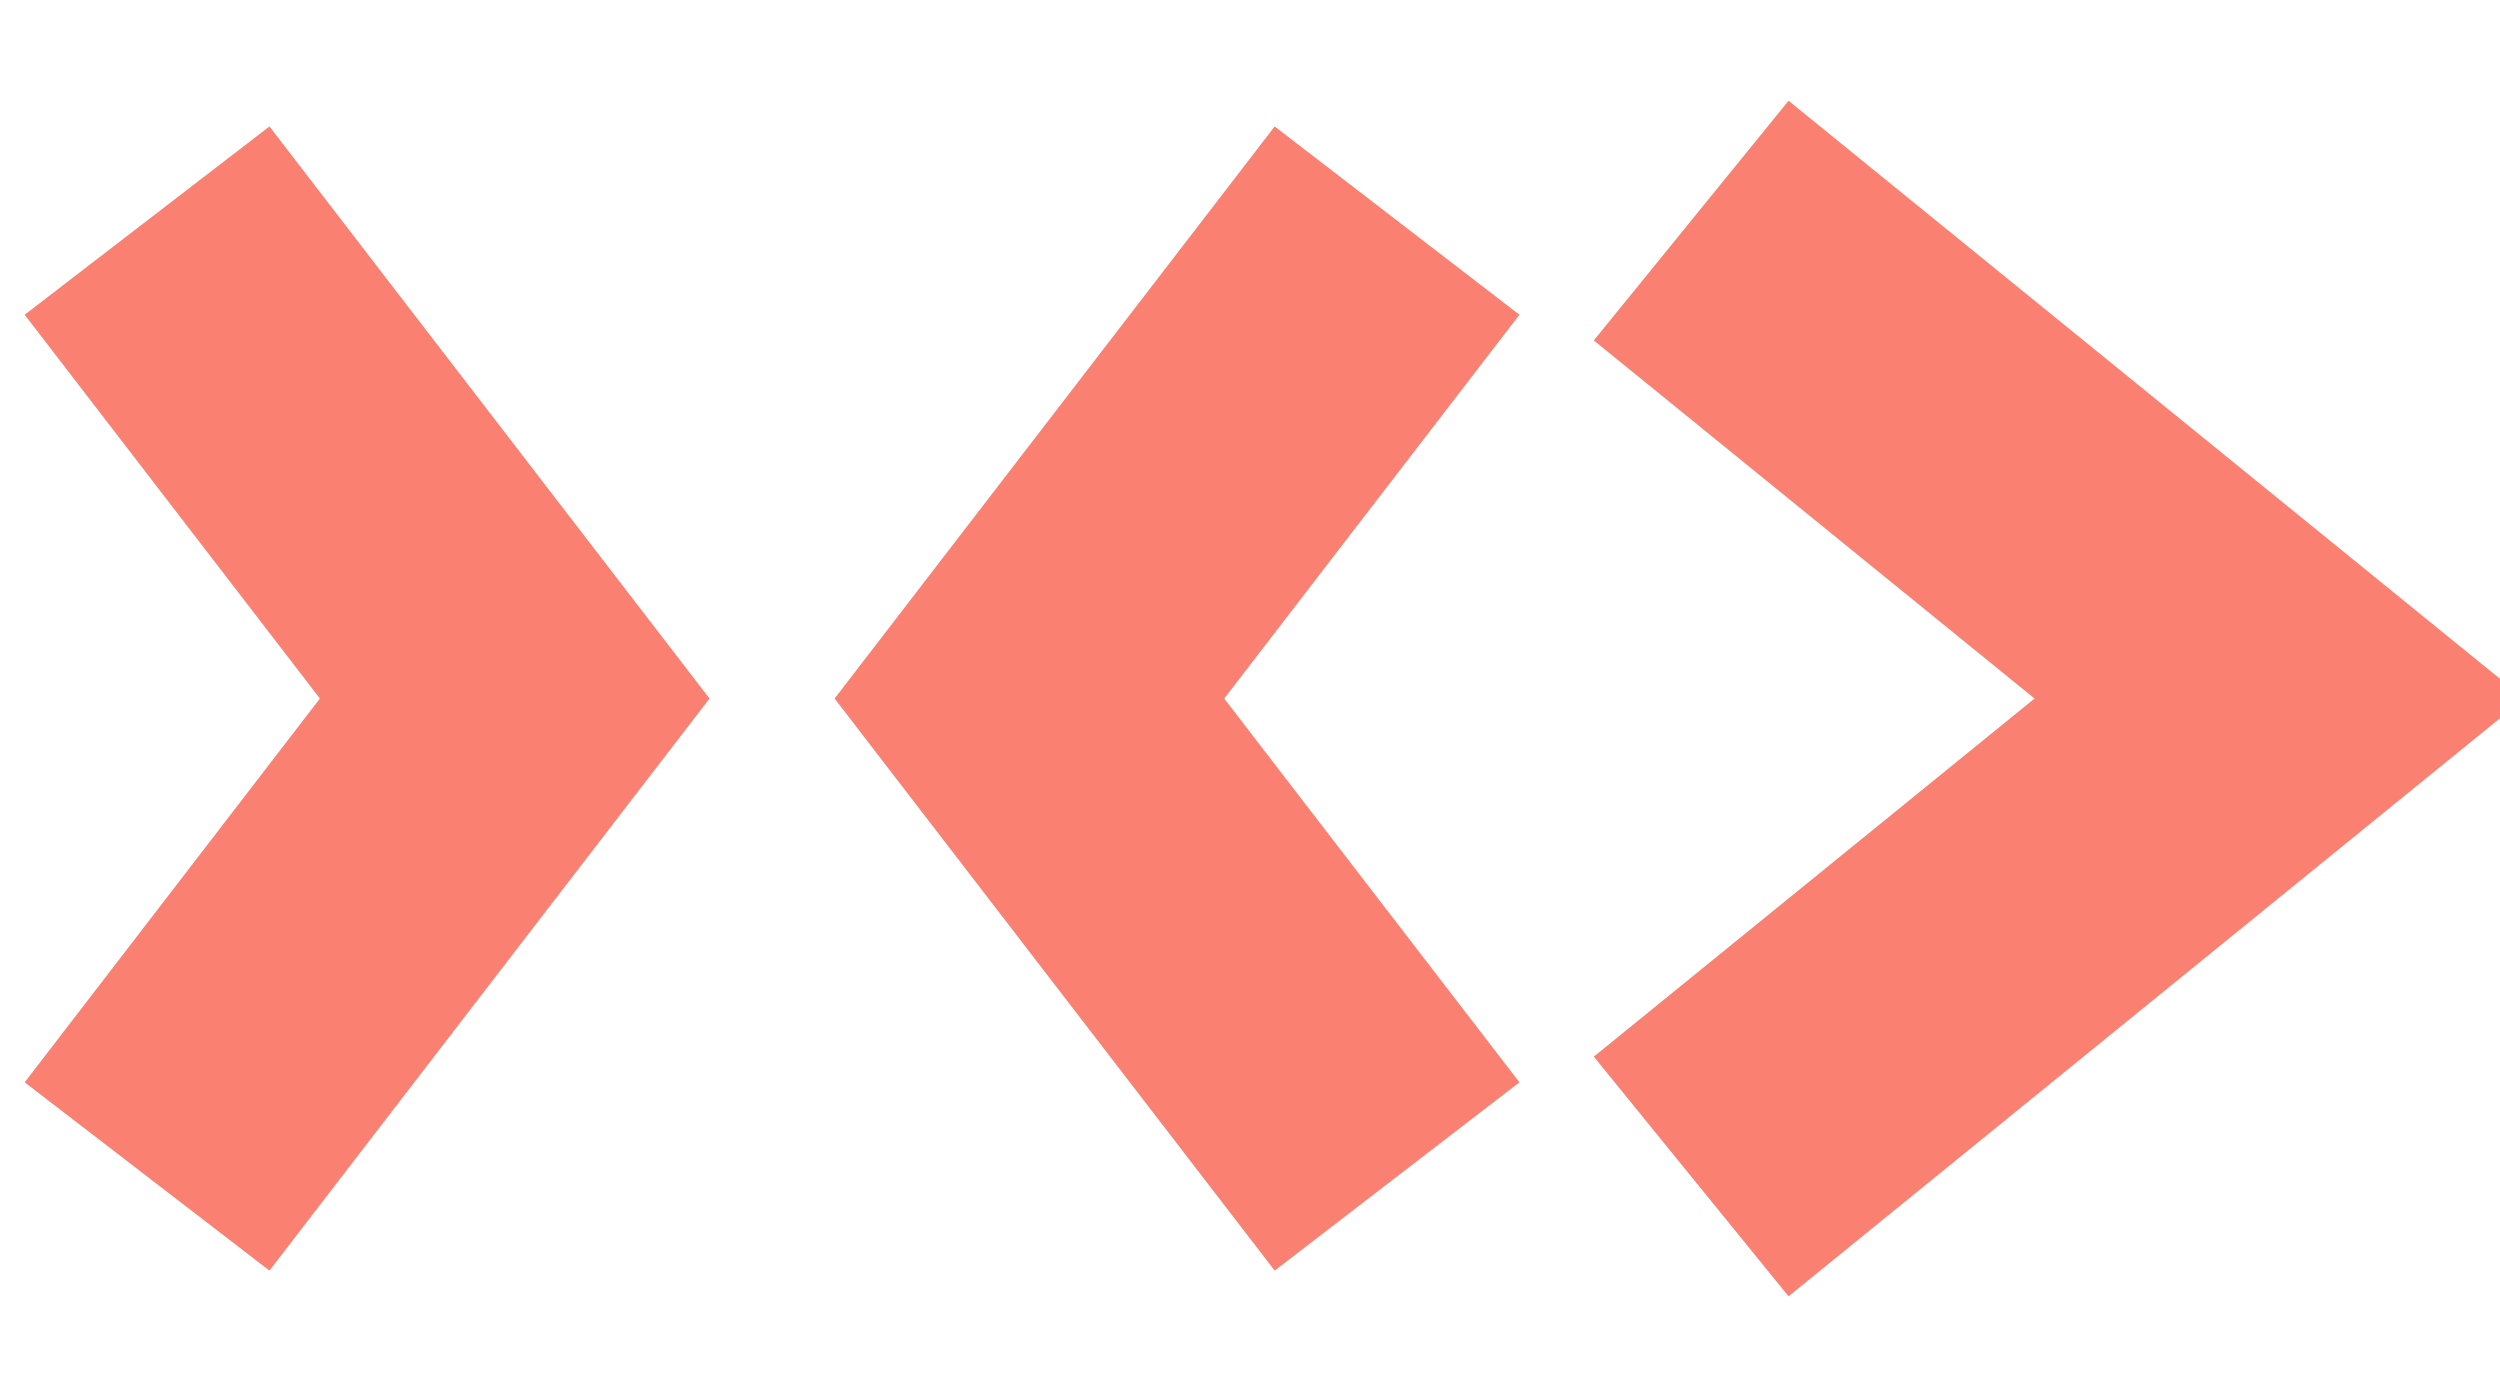
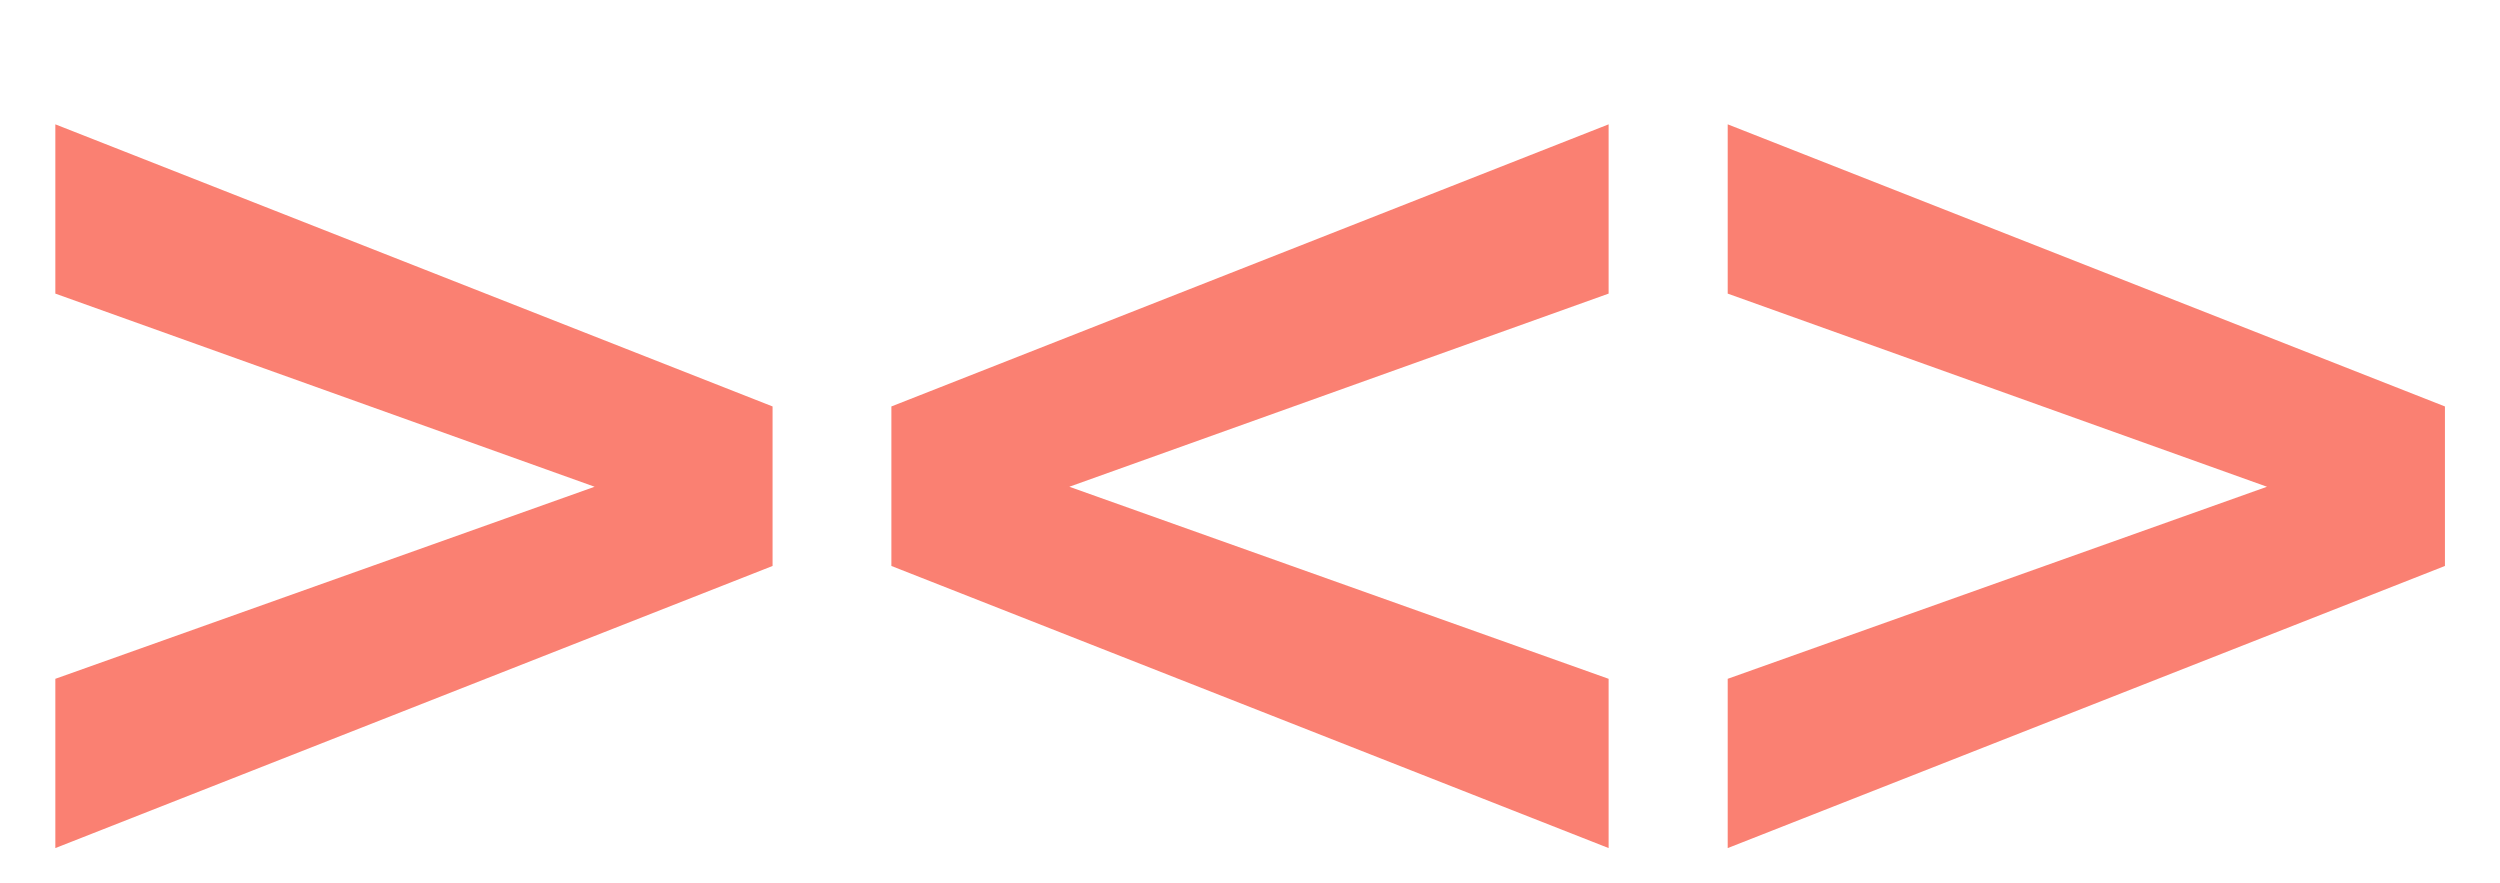
- <svg xmlns="http://www.w3.org/2000/svg" width="136" height="76" viewBox="0 0 34 19" role="img" aria-label="smolt">
-   <g fill="none" stroke="#fa8072" stroke-width="4.2" stroke-linecap="butt" stroke-linejoin="miter">
-     <path d="M2 3 7 9.5 2 16" />
-     <path d="M19 3 14 9.5 19 16" />
-     <path d="M23 3 31 9.5 23 16" />
-   </g>
+ <svg xmlns="http://www.w3.org/2000/svg" width="136" height="48" viewBox="0 0 36 12" role="img" aria-label="smolt">
+   <text x="18" y="6" textLength="34" lengthAdjust="spacingAndGlyphs" dominant-baseline="central" text-anchor="middle" font-family="Cascadia Mono, ui-monospace, 'IBM Plex Mono', Menlo, Consolas, monospace" font-size="20" font-weight="700" fill="#fa8072">&gt;&lt;&gt;</text>
</svg>
